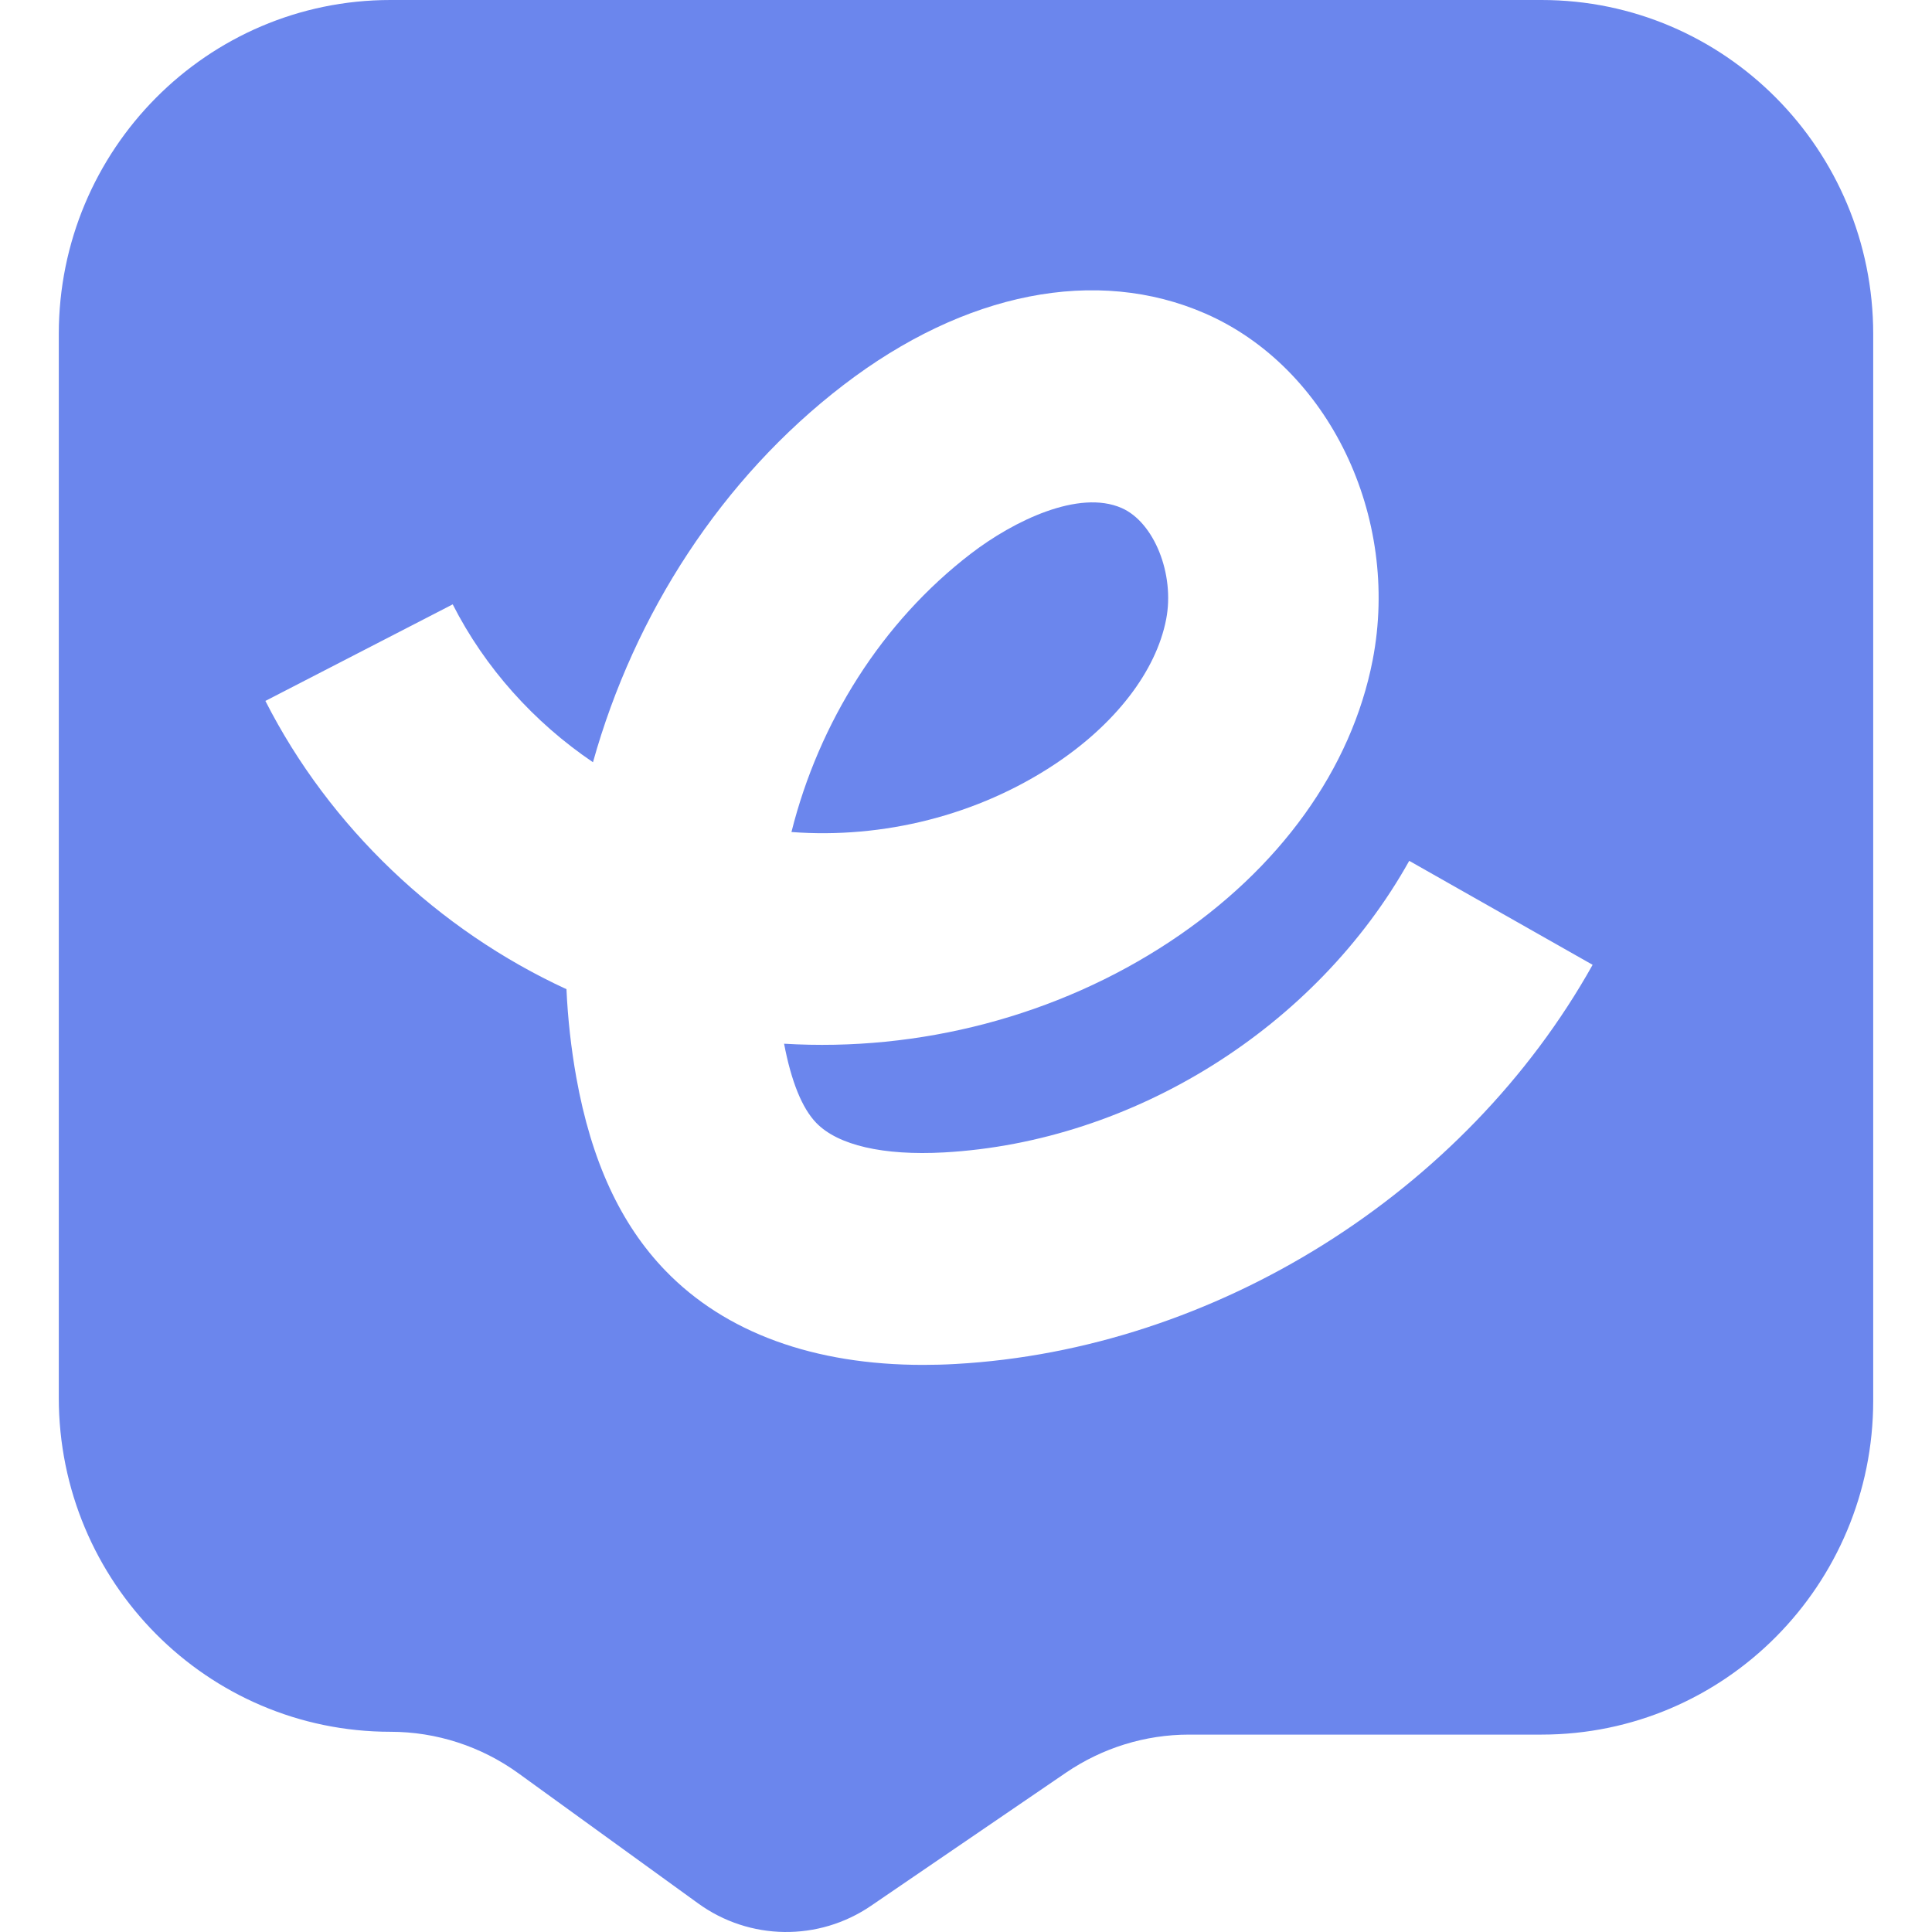
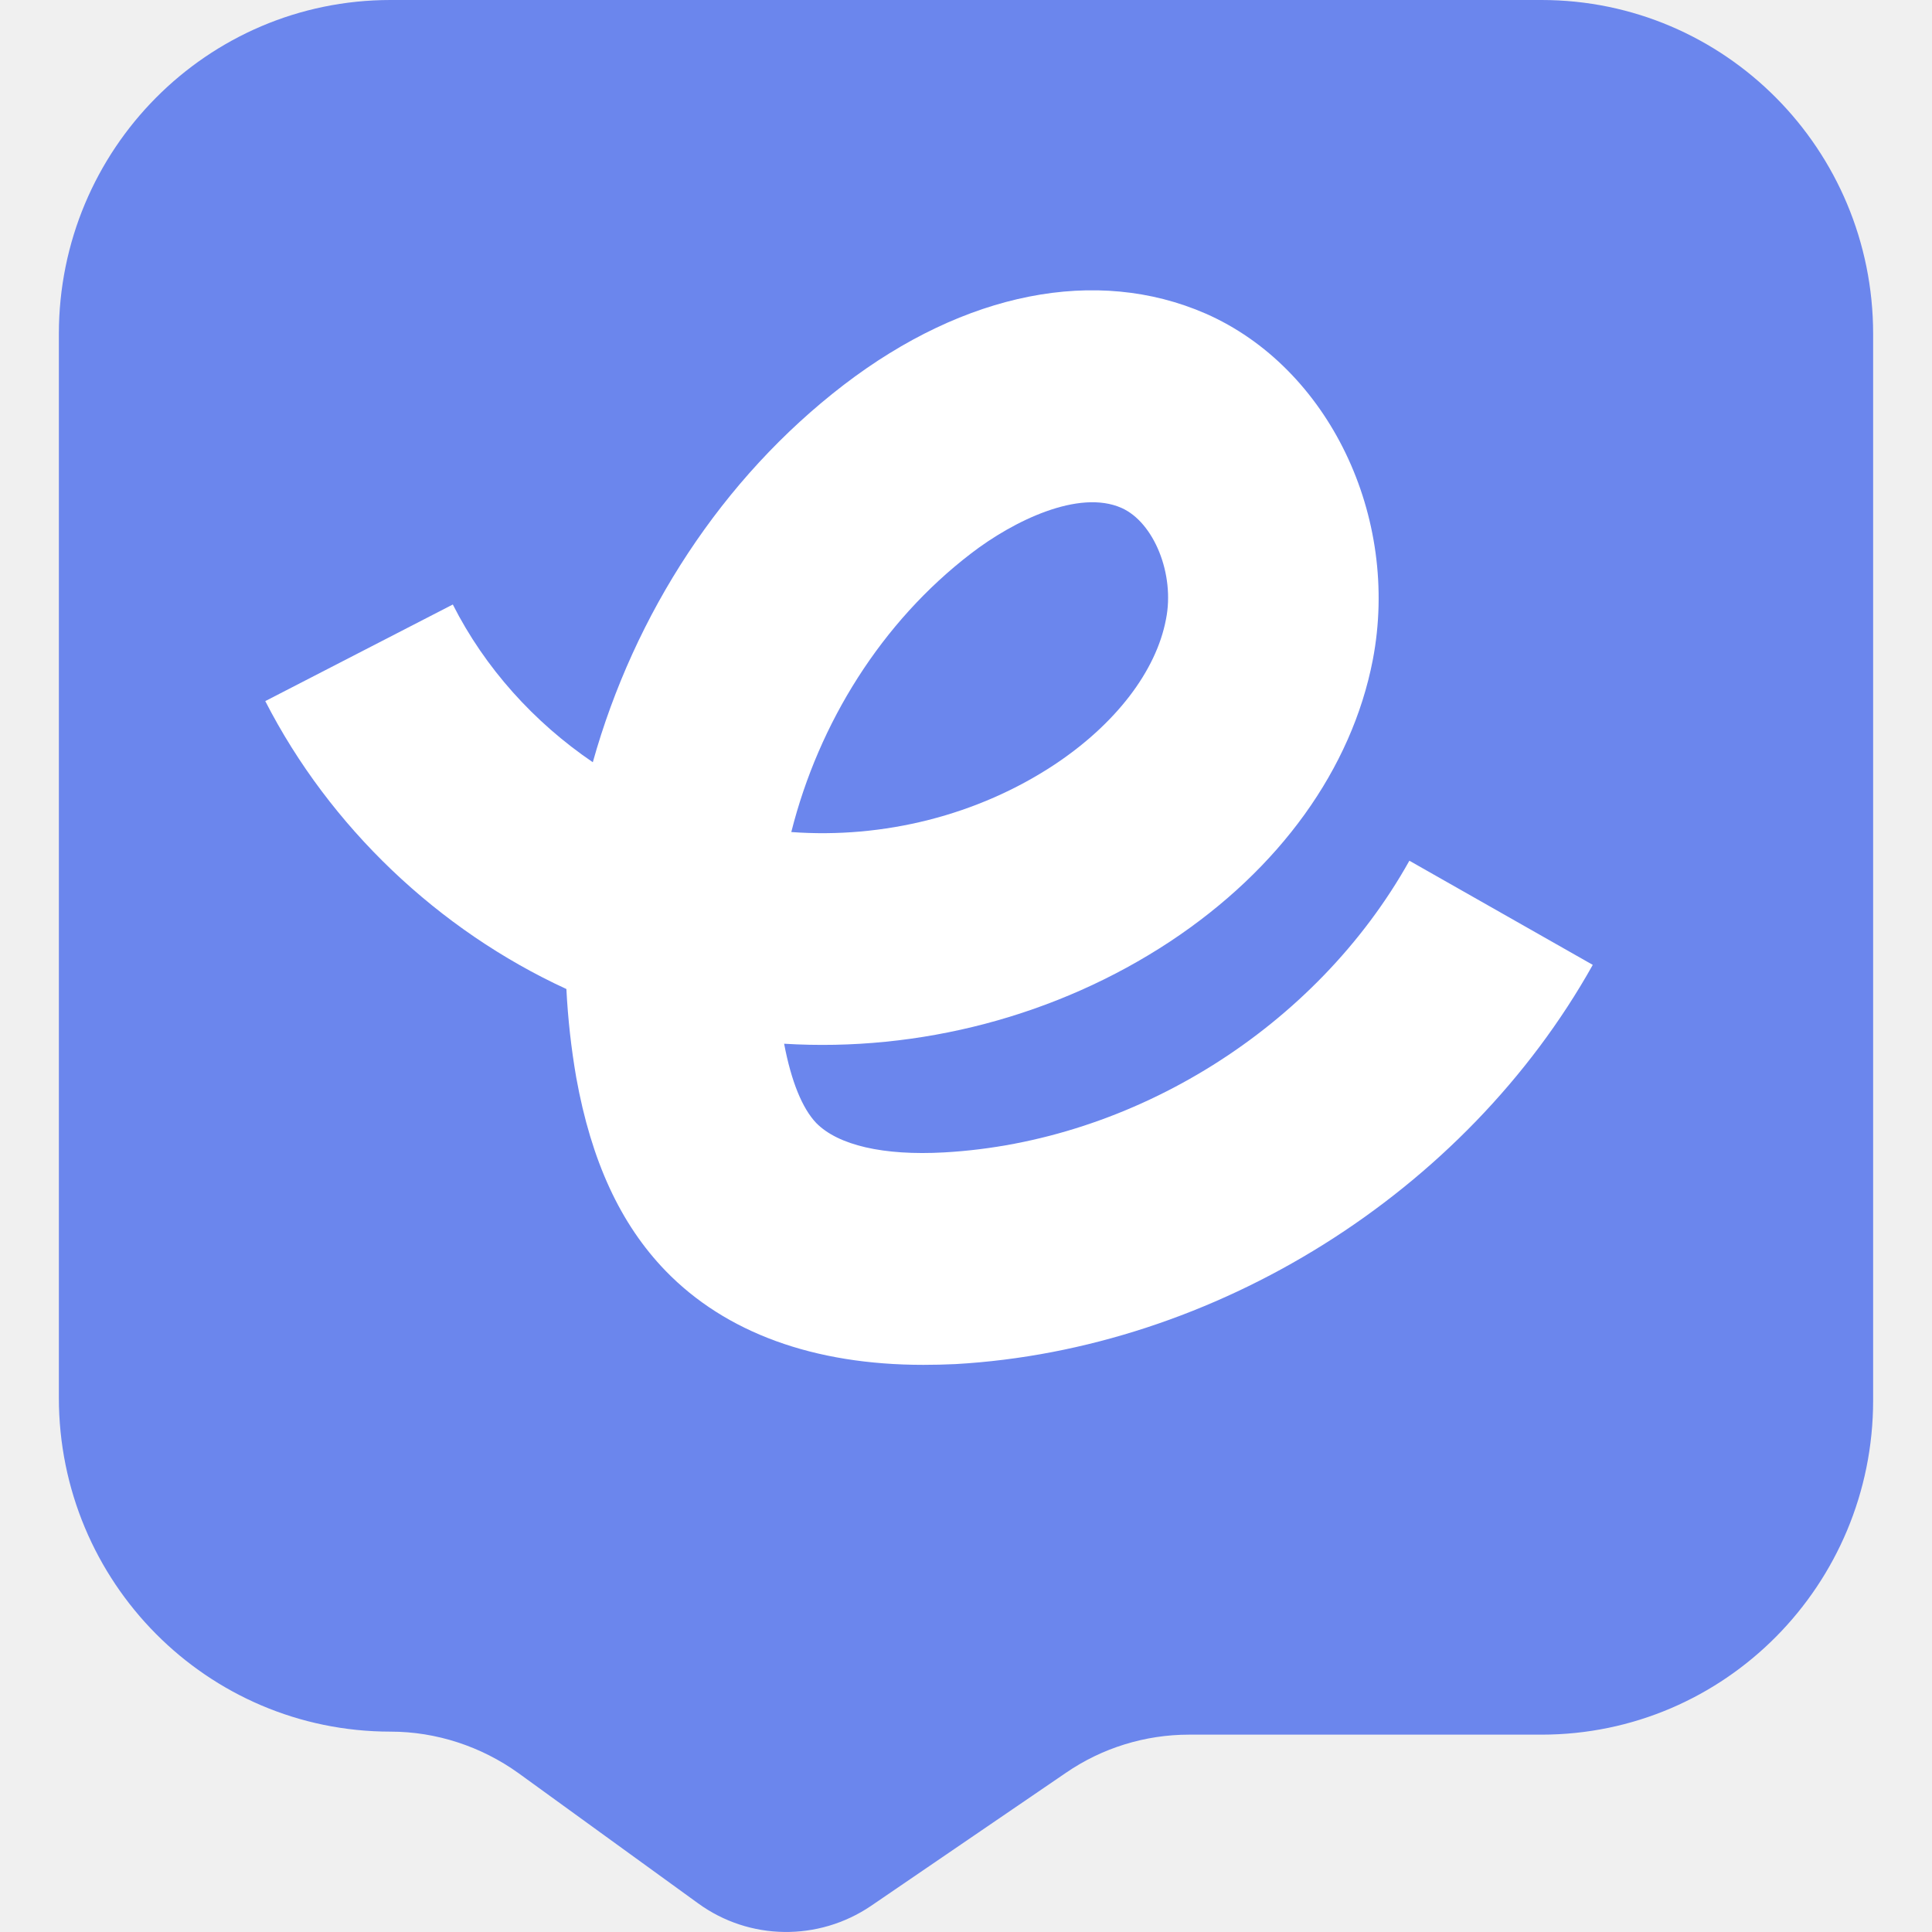
- <svg xmlns="http://www.w3.org/2000/svg" width="512" height="512" viewBox="0 0 512 512" fill="none">
-   <rect width="512" height="512" fill="white" />
-   <path d="M209.742 220.494C217.009 191.498 233.68 164.823 257.321 146.703C268.639 138.017 285.887 129.649 297.242 134.629C305.847 138.391 311.367 152.169 309.044 164.112C306.386 177.889 295.588 191.891 279.456 202.58C259.086 216.076 234.071 222.328 209.742 220.494Z" fill="#6B86ED" />
-   <path d="M408.512 0H103.488C54.943 0 15.579 39.629 15.579 88.542V370.397C15.579 419.31 54.943 458.939 103.488 458.939C115.643 458.939 127.501 462.795 137.369 469.927L185.022 504.427C198.646 514.292 216.934 514.535 230.817 505.063L282.522 469.759C292.149 463.207 303.486 459.688 315.102 459.688H408.512C457.057 459.688 496.421 420.04 496.421 371.146V88.542C496.421 39.629 457.057 0 408.512 0ZM253.231 361.468C250.332 361.637 247.469 361.711 244.663 361.711C215.726 361.711 192.252 353.175 176.38 336.777C164.43 324.423 156.698 307.65 152.721 285.505C151.346 277.774 150.472 269.969 150.119 262.144C116.163 246.495 87.356 219.239 70.332 185.751L119.973 160.162C128.523 176.99 141.533 191.441 157.144 201.999C168.128 162.707 191.267 126.767 223.55 102.02C255.666 77.385 290.625 70.497 319.469 83.113C352.105 97.396 371.137 136.856 363.777 174.894C358.164 203.796 339.096 230.302 310.084 249.508C280.143 269.332 243.567 278.767 207.79 276.595C209.704 286.647 212.566 293.704 216.32 297.579C222.063 303.513 234.069 306.284 250.164 305.404C300.382 302.615 348.797 272.29 373.46 228.131L422.061 255.686C388.254 316.13 321.997 357.649 253.231 361.468Z" fill="#6B86ED" />
+ <svg xmlns="http://www.w3.org/2000/svg" version="1.2" viewBox="0 0 512 512" width="512" height="512">
+   <style>.a{fill:#fff}.b{fill:#6b86ed}</style>
+   <path fill-rule="evenodd" class="a" d="m443 48v374h-374v-374z" />
+   <path class="b" d="m209.7 220.5c7.3-29 24-55.7 47.6-73.8 11.3-8.7 28.6-17.1 39.9-12.1 8.6 3.8 14.2 17.6 11.8 29.5-2.6 13.8-13.4 27.8-29.5 38.5-20.4 13.5-45.4 19.7-69.8 17.9z" />
+   <path class="b" d="m408.5 0h-305c-48.6 0-87.9 39.6-87.9 88.5v281.9c0 48.9 39.3 88.5 87.9 88.5 12.1 0 24 3.9 33.9 11l47.6 34.5c13.6 9.9 31.9 10.1 45.8 0.7l51.7-35.3c9.6-6.6 21-10.1 32.6-10.1h93.4c48.6 0 87.9-39.7 87.9-88.6v-282.6c0-48.9-39.3-88.5-87.9-88.5zm-155.3 361.5q-4.3 0.2-8.5 0.2c-29 0-52.4-8.5-68.3-24.9-12-12.4-19.7-29.1-23.7-51.3q-2-11.6-2.6-23.4c-33.9-15.6-62.7-42.9-79.8-76.3l49.7-25.6c8.5 16.8 21.5 31.2 37.1 41.8 11-39.3 34.2-75.2 66.5-100 32.1-24.6 67-31.5 95.9-18.9 32.6 14.3 51.6 53.8 44.3 91.8-5.6 28.9-24.7 55.4-53.7 74.6-30 19.8-66.5 29.3-102.3 27.1 1.9 10 4.8 17.1 8.5 21 5.8 5.9 17.8 8.7 33.9 7.8 50.2-2.8 98.6-33.1 123.3-77.3l48.6 27.6c-33.8 60.4-100.1 101.9-168.9 105.8z" />
</svg>
